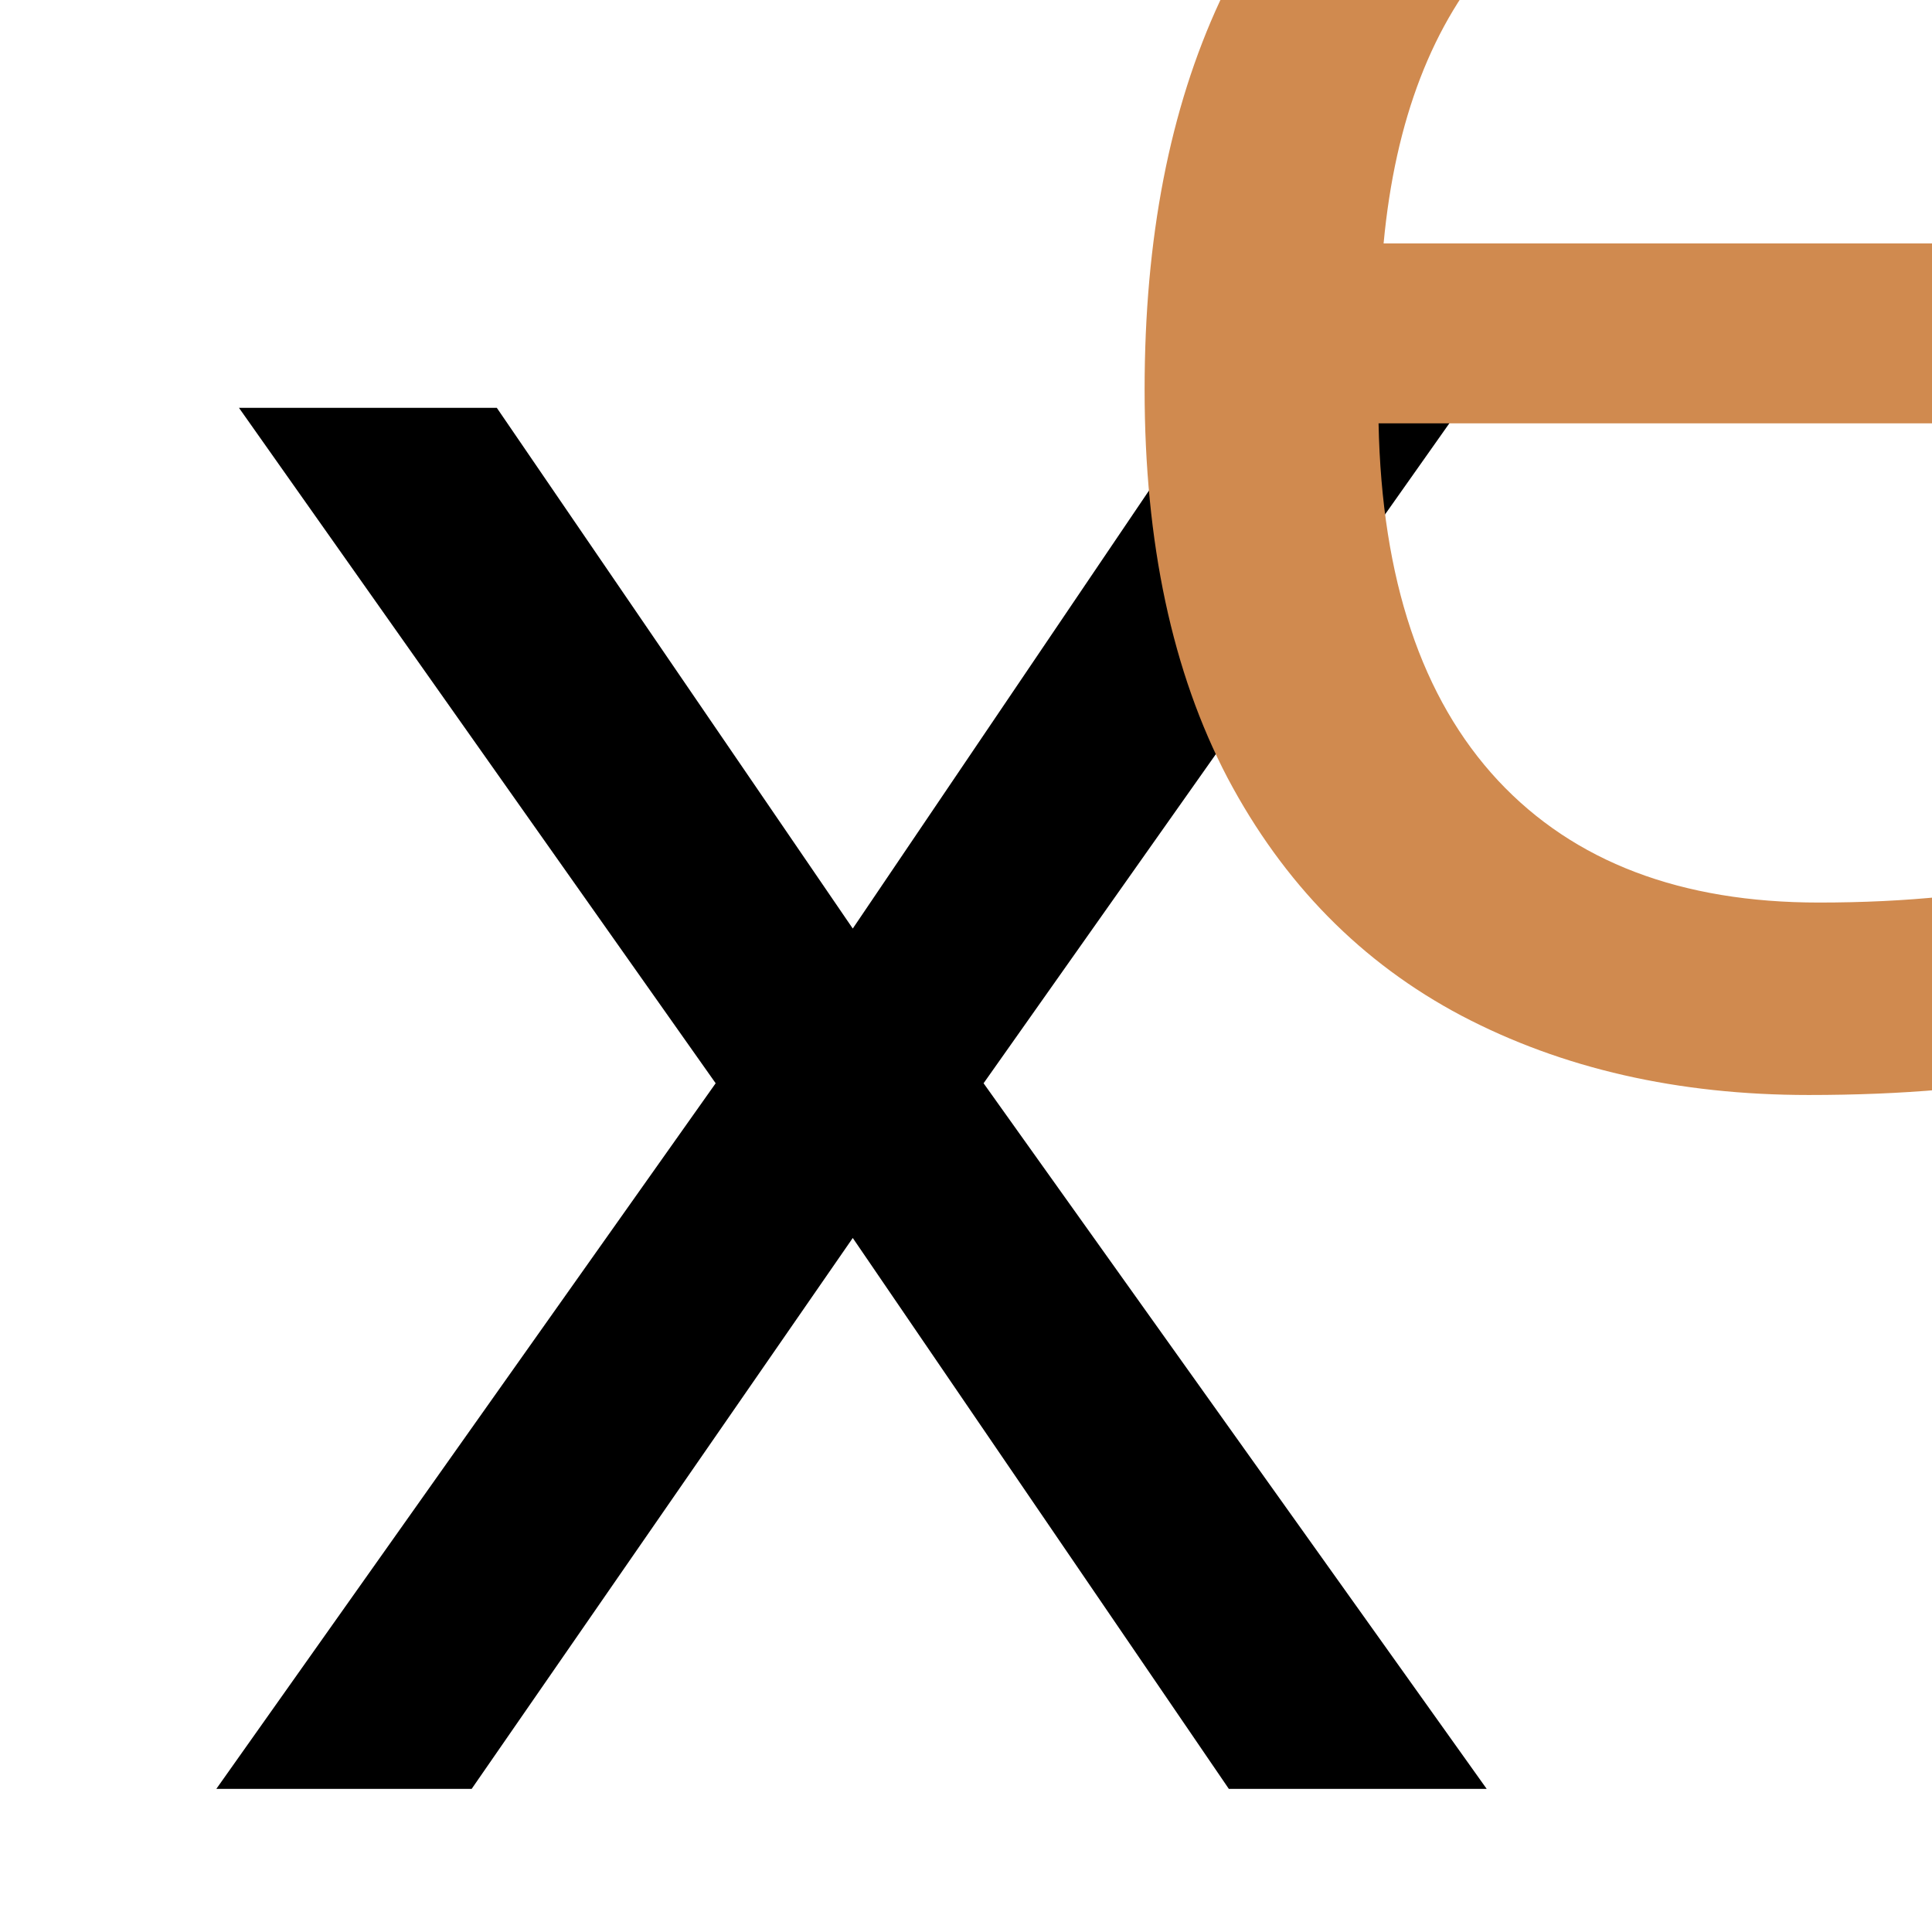
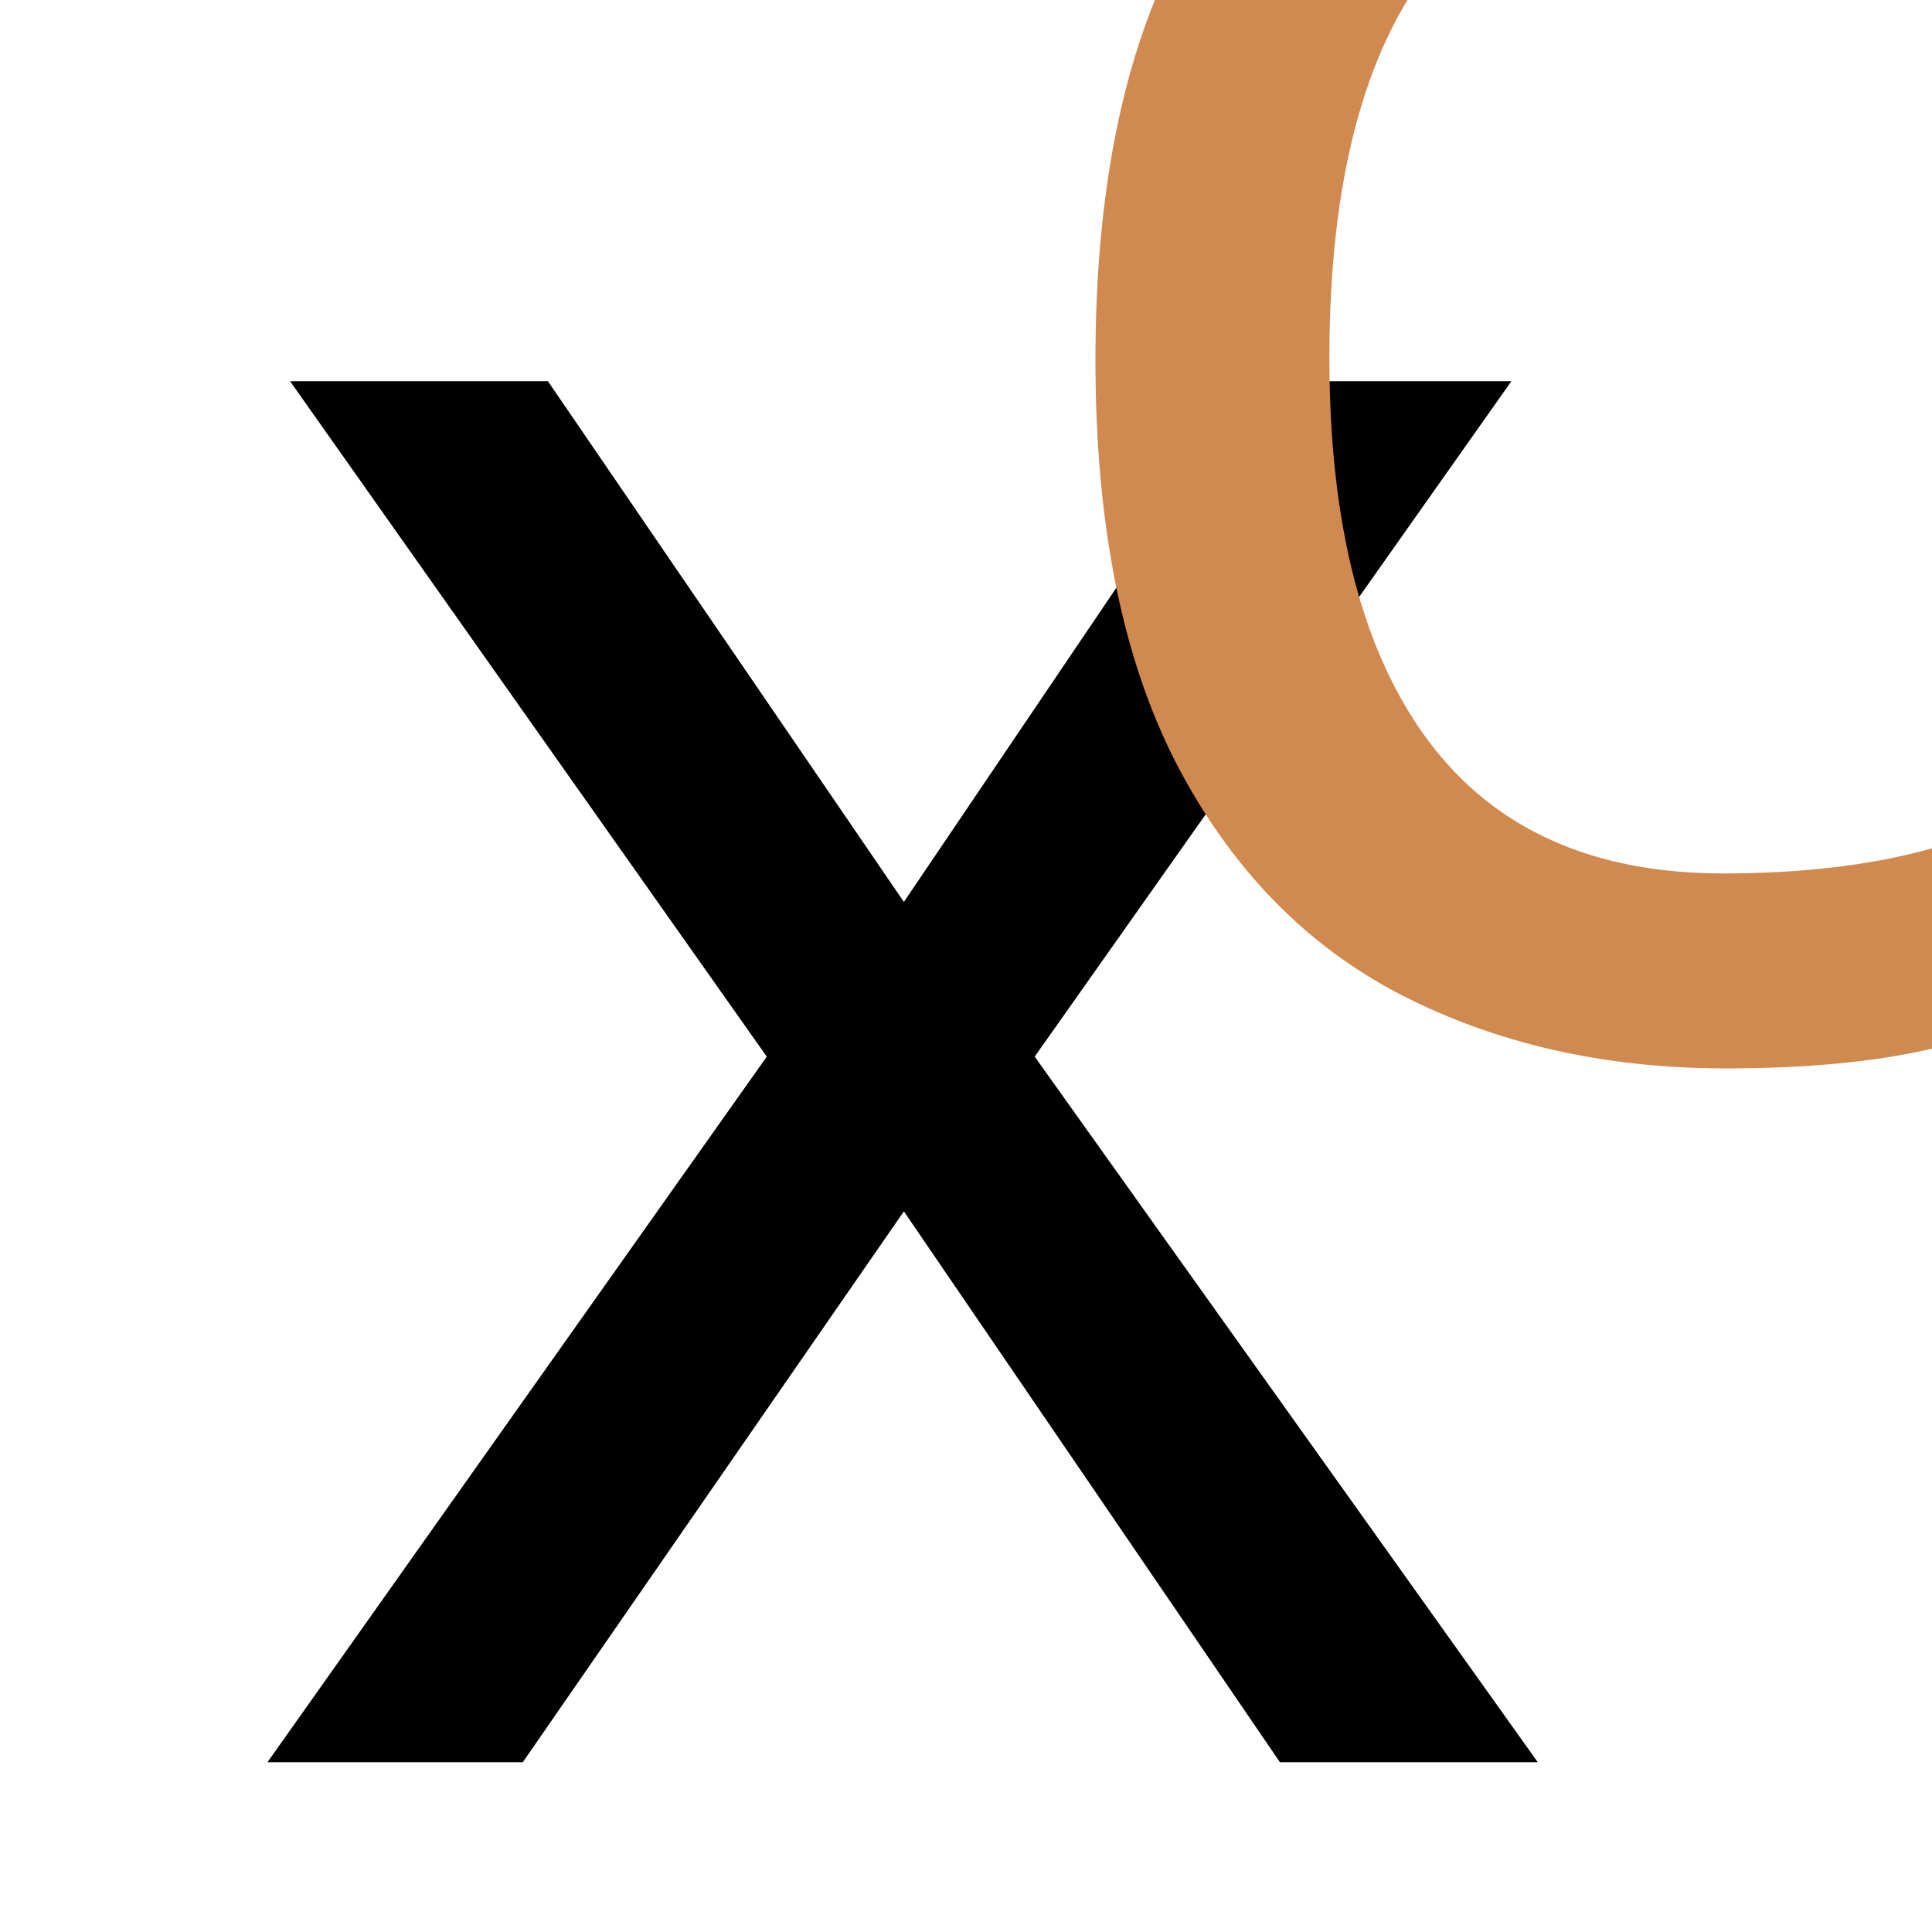
<svg xmlns="http://www.w3.org/2000/svg" width="24" height="24" stroke-linecap="round" stroke-linejoin="round" stroke-width="1.5" version="1.1" viewBox="0 0 24 24" xml:space="preserve">
-   <text transform="translate(-31.141 -7.0316)" fill="#000000" font-family="Gabriola" font-size="32px" letter-spacing="0px" text-align="center" style="shape-inside:url(#rect1);white-space:pre" xml:space="preserve">
-     <tspan x="33.249" y="29.254">x</tspan>
-   </text>
-   <text transform="translate(-22.043 -15.964)" fill="#d08a4f" font-family="Gabriola" font-size="32px" letter-spacing="0px" text-align="center" style="shape-inside:url(#rect1-8);white-space:pre" xml:space="preserve">
-     <tspan x="34.495" y="29.254">e</tspan>
-   </text>
+   <g transform="translate(.22435 1.6745)" font-family="Gabriola" font-size="32px" letter-spacing="0px">
+     <text transform="translate(2.5196 20.217)" fill="#000000" text-align="center" style="shape-inside:url(#rect1);white-space:pre" xml:space="preserve">
+       <tspan x="0" y="0">x</tspan>
+     </text>
+     <text transform="translate(11.618 11.285)" fill="#d08a4f" text-align="center" style="shape-inside:url(#rect1-8);white-space:pre" xml:space="preserve">
+       <tspan x="0" y="0">c</tspan>
+     </text>
+   </g>
</svg>
